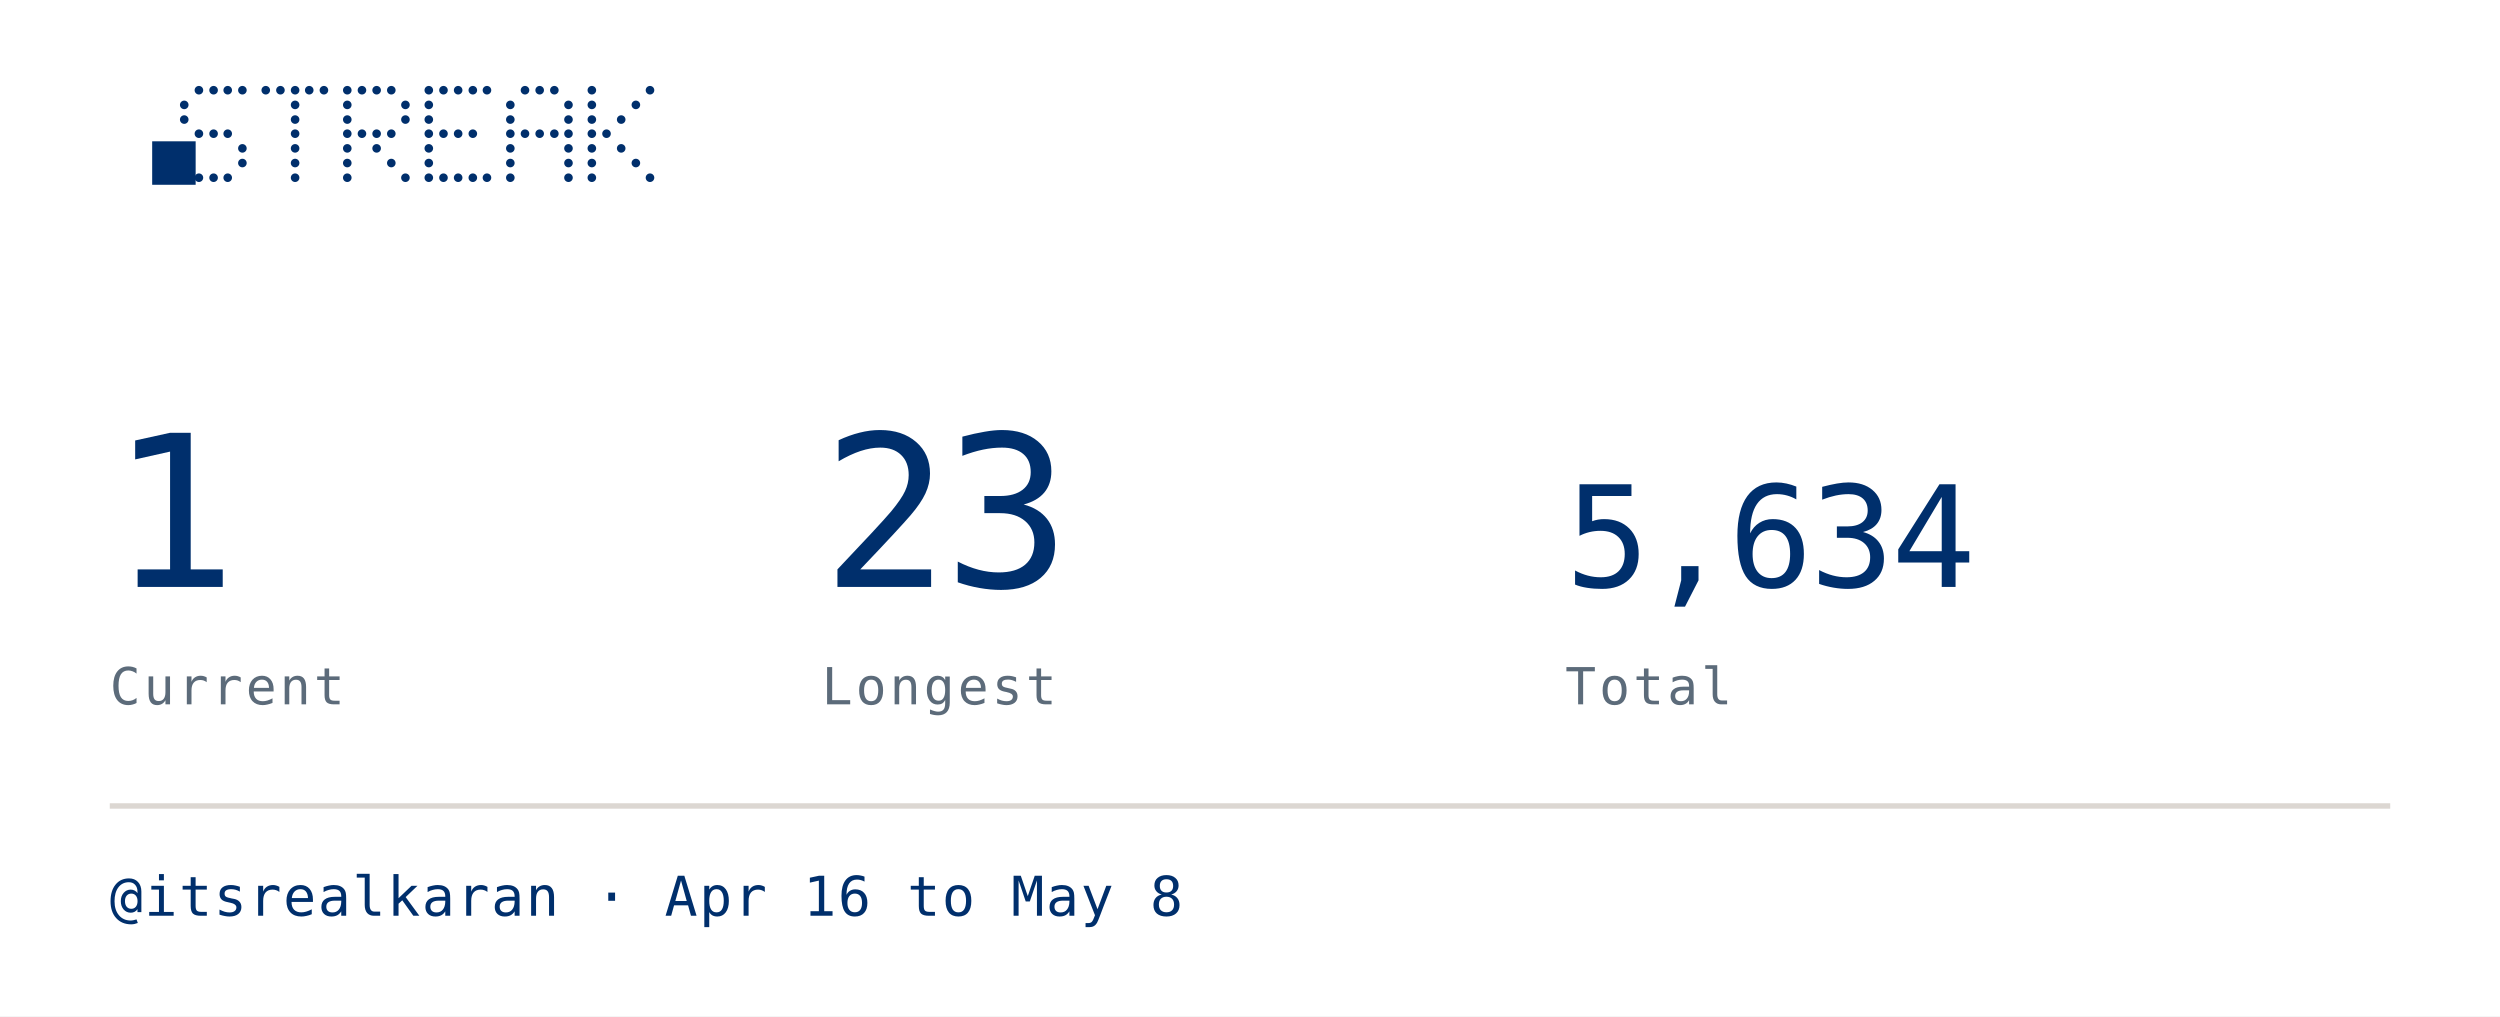
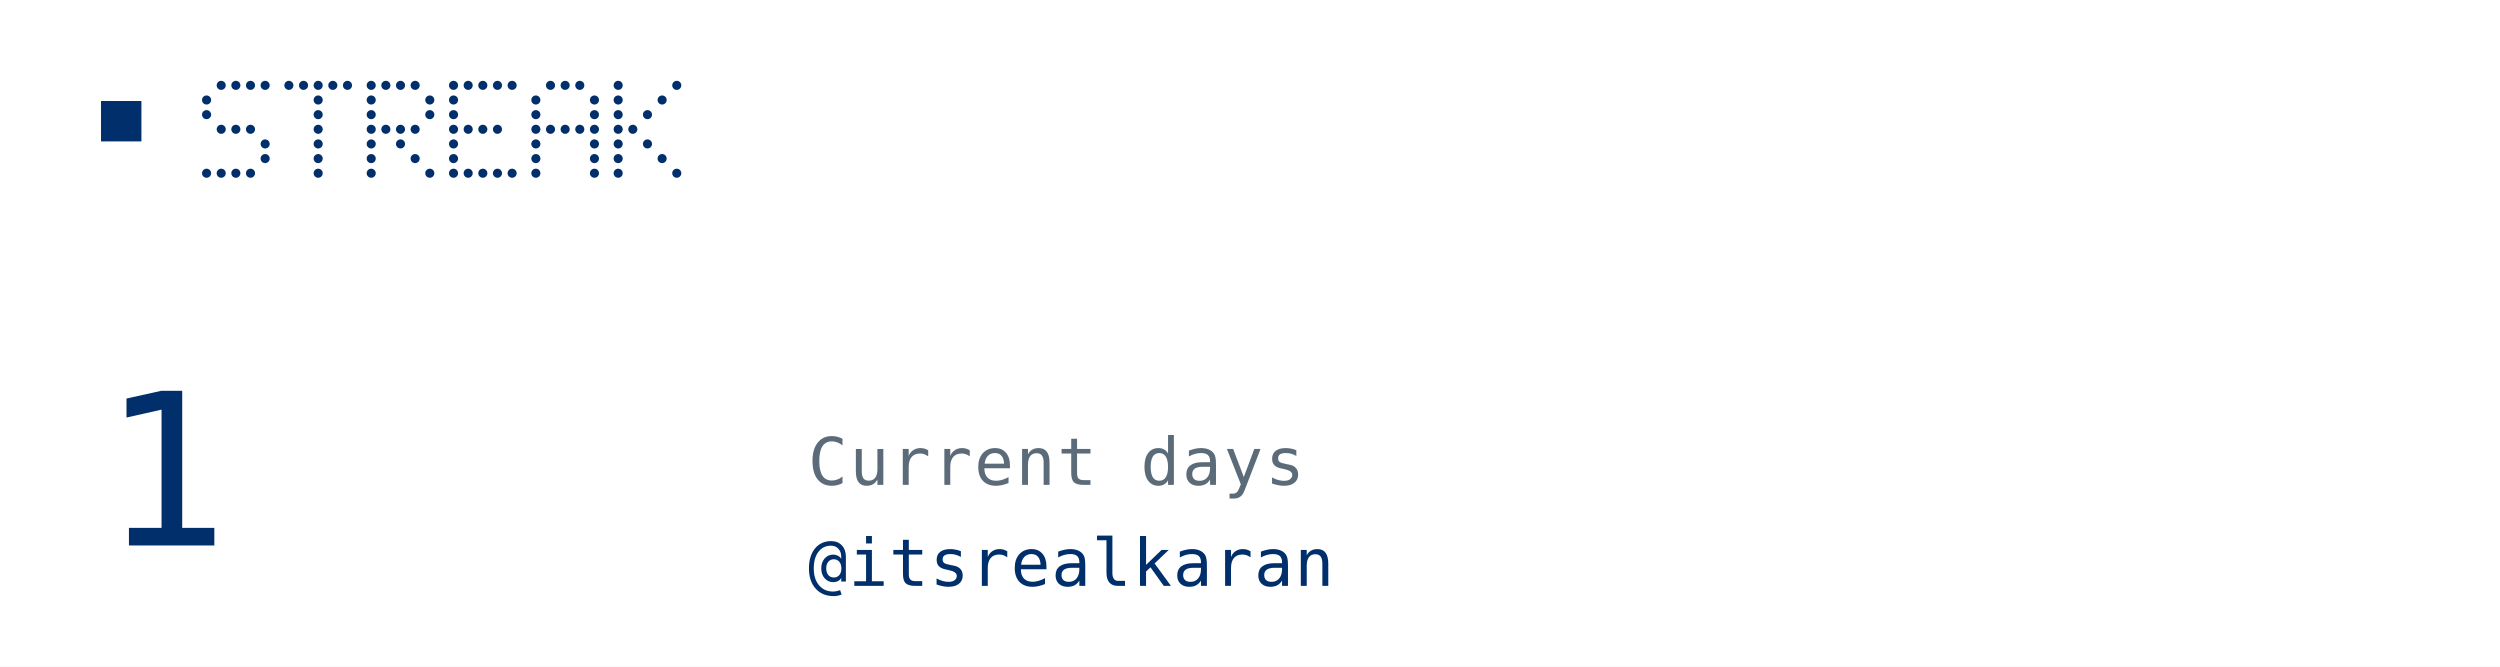
- <svg xmlns="http://www.w3.org/2000/svg" width="460" height="187" viewBox="0 0 460 187" role="img">
-   <rect width="460" height="187" fill="#FFFFFF" />
-   <rect x="28" y="26" width="8" height="8" fill="#002F6C" />
-   <circle cx="36.6" cy="16.6" r="0.79" fill="#002F6C" />
-   <circle cx="39.3" cy="16.6" r="0.79" fill="#002F6C" />
-   <circle cx="41.9" cy="16.6" r="0.79" fill="#002F6C" />
-   <circle cx="44.6" cy="16.6" r="0.79" fill="#002F6C" />
-   <circle cx="33.9" cy="19.3" r="0.79" fill="#002F6C" />
-   <circle cx="33.9" cy="22.0" r="0.79" fill="#002F6C" />
-   <circle cx="36.6" cy="24.6" r="0.79" fill="#002F6C" />
-   <circle cx="39.3" cy="24.6" r="0.79" fill="#002F6C" />
-   <circle cx="41.9" cy="24.6" r="0.79" fill="#002F6C" />
-   <circle cx="44.6" cy="27.3" r="0.79" fill="#002F6C" />
-   <circle cx="44.6" cy="30.0" r="0.79" fill="#002F6C" />
-   <circle cx="33.9" cy="32.7" r="0.79" fill="#002F6C" />
-   <circle cx="36.6" cy="32.7" r="0.79" fill="#002F6C" />
-   <circle cx="39.3" cy="32.7" r="0.79" fill="#002F6C" />
-   <circle cx="41.9" cy="32.7" r="0.79" fill="#002F6C" />
-   <circle cx="48.9" cy="16.6" r="0.79" fill="#002F6C" />
-   <circle cx="51.6" cy="16.6" r="0.79" fill="#002F6C" />
-   <circle cx="54.3" cy="16.6" r="0.79" fill="#002F6C" />
-   <circle cx="56.9" cy="16.6" r="0.79" fill="#002F6C" />
-   <circle cx="59.6" cy="16.6" r="0.79" fill="#002F6C" />
-   <circle cx="54.3" cy="19.3" r="0.79" fill="#002F6C" />
-   <circle cx="54.3" cy="22.0" r="0.79" fill="#002F6C" />
-   <circle cx="54.3" cy="24.6" r="0.79" fill="#002F6C" />
-   <circle cx="54.3" cy="27.3" r="0.79" fill="#002F6C" />
-   <circle cx="54.3" cy="30.0" r="0.79" fill="#002F6C" />
-   <circle cx="54.3" cy="32.7" r="0.79" fill="#002F6C" />
-   <circle cx="63.9" cy="16.6" r="0.79" fill="#002F6C" />
-   <circle cx="66.6" cy="16.6" r="0.79" fill="#002F6C" />
-   <circle cx="69.3" cy="16.6" r="0.79" fill="#002F6C" />
-   <circle cx="72.0" cy="16.6" r="0.79" fill="#002F6C" />
-   <circle cx="63.9" cy="19.3" r="0.79" fill="#002F6C" />
-   <circle cx="74.6" cy="19.3" r="0.79" fill="#002F6C" />
-   <circle cx="63.9" cy="22.0" r="0.79" fill="#002F6C" />
-   <circle cx="74.6" cy="22.0" r="0.79" fill="#002F6C" />
-   <circle cx="63.9" cy="24.6" r="0.79" fill="#002F6C" />
-   <circle cx="66.6" cy="24.6" r="0.79" fill="#002F6C" />
-   <circle cx="69.3" cy="24.6" r="0.79" fill="#002F6C" />
-   <circle cx="72.0" cy="24.6" r="0.79" fill="#002F6C" />
-   <circle cx="63.9" cy="27.3" r="0.79" fill="#002F6C" />
-   <circle cx="69.3" cy="27.3" r="0.79" fill="#002F6C" />
-   <circle cx="63.9" cy="30.0" r="0.79" fill="#002F6C" />
-   <circle cx="72.0" cy="30.0" r="0.79" fill="#002F6C" />
-   <circle cx="63.9" cy="32.7" r="0.79" fill="#002F6C" />
-   <circle cx="74.6" cy="32.7" r="0.79" fill="#002F6C" />
-   <circle cx="78.9" cy="16.6" r="0.79" fill="#002F6C" />
-   <circle cx="81.6" cy="16.6" r="0.79" fill="#002F6C" />
-   <circle cx="84.3" cy="16.6" r="0.79" fill="#002F6C" />
-   <circle cx="87.0" cy="16.6" r="0.79" fill="#002F6C" />
-   <circle cx="89.6" cy="16.6" r="0.79" fill="#002F6C" />
-   <circle cx="78.9" cy="19.3" r="0.79" fill="#002F6C" />
-   <circle cx="78.9" cy="22.0" r="0.79" fill="#002F6C" />
-   <circle cx="78.9" cy="24.6" r="0.79" fill="#002F6C" />
-   <circle cx="81.6" cy="24.6" r="0.79" fill="#002F6C" />
-   <circle cx="84.3" cy="24.6" r="0.79" fill="#002F6C" />
-   <circle cx="87.0" cy="24.6" r="0.79" fill="#002F6C" />
-   <circle cx="78.9" cy="27.3" r="0.79" fill="#002F6C" />
-   <circle cx="78.9" cy="30.0" r="0.79" fill="#002F6C" />
-   <circle cx="78.9" cy="32.7" r="0.79" fill="#002F6C" />
-   <circle cx="81.6" cy="32.7" r="0.79" fill="#002F6C" />
-   <circle cx="84.3" cy="32.7" r="0.79" fill="#002F6C" />
-   <circle cx="87.0" cy="32.7" r="0.79" fill="#002F6C" />
-   <circle cx="89.6" cy="32.7" r="0.79" fill="#002F6C" />
-   <circle cx="96.6" cy="16.6" r="0.79" fill="#002F6C" />
-   <circle cx="99.3" cy="16.6" r="0.79" fill="#002F6C" />
-   <circle cx="102.0" cy="16.6" r="0.79" fill="#002F6C" />
-   <circle cx="93.9" cy="19.3" r="0.79" fill="#002F6C" />
-   <circle cx="104.6" cy="19.3" r="0.79" fill="#002F6C" />
-   <circle cx="93.9" cy="22.0" r="0.79" fill="#002F6C" />
-   <circle cx="104.6" cy="22.0" r="0.79" fill="#002F6C" />
-   <circle cx="93.9" cy="24.6" r="0.79" fill="#002F6C" />
-   <circle cx="96.6" cy="24.6" r="0.79" fill="#002F6C" />
-   <circle cx="99.3" cy="24.6" r="0.79" fill="#002F6C" />
-   <circle cx="102.0" cy="24.6" r="0.79" fill="#002F6C" />
-   <circle cx="104.6" cy="24.6" r="0.79" fill="#002F6C" />
-   <circle cx="93.9" cy="27.3" r="0.79" fill="#002F6C" />
-   <circle cx="104.6" cy="27.3" r="0.79" fill="#002F6C" />
-   <circle cx="93.9" cy="30.0" r="0.79" fill="#002F6C" />
-   <circle cx="104.6" cy="30.0" r="0.79" fill="#002F6C" />
-   <circle cx="93.9" cy="32.7" r="0.79" fill="#002F6C" />
-   <circle cx="104.6" cy="32.7" r="0.79" fill="#002F6C" />
-   <circle cx="108.9" cy="16.6" r="0.79" fill="#002F6C" />
-   <circle cx="119.6" cy="16.6" r="0.79" fill="#002F6C" />
-   <circle cx="108.9" cy="19.3" r="0.79" fill="#002F6C" />
-   <circle cx="117.0" cy="19.3" r="0.79" fill="#002F6C" />
-   <circle cx="108.9" cy="22.0" r="0.79" fill="#002F6C" />
-   <circle cx="114.3" cy="22.0" r="0.79" fill="#002F6C" />
-   <circle cx="108.9" cy="24.6" r="0.79" fill="#002F6C" />
-   <circle cx="111.6" cy="24.6" r="0.79" fill="#002F6C" />
-   <circle cx="108.9" cy="27.3" r="0.79" fill="#002F6C" />
-   <circle cx="114.3" cy="27.3" r="0.79" fill="#002F6C" />
-   <circle cx="108.9" cy="30.0" r="0.79" fill="#002F6C" />
-   <circle cx="117.0" cy="30.0" r="0.79" fill="#002F6C" />
-   <circle cx="108.9" cy="32.7" r="0.79" fill="#002F6C" />
-   <circle cx="119.6" cy="32.7" r="0.79" fill="#002F6C" />
-   <text x="20.2" y="108.0" fill="#002F6C" font-family="ui-monospace, Geist Mono, monospace" font-size="38.9" letter-spacing="-1" dominant-baseline="auto">1</text>
-   <text x="151.2" y="108.0" fill="#002F6C" font-family="ui-monospace, Geist Mono, monospace" font-size="38.9" letter-spacing="-1" dominant-baseline="auto">23</text>
-   <text x="288.0" y="108.0" fill="#002F6C" font-family="ui-monospace, Geist Mono, monospace" font-size="25.9" letter-spacing="-0.6" dominant-baseline="auto">5,634</text>
-   <text x="20.2" y="129.6" fill="#5C6B7A" font-family="ui-monospace, Geist Mono, monospace" font-size="9.4" letter-spacing="0.6" dominant-baseline="auto">Current</text>
-   <text x="151.2" y="129.6" fill="#5C6B7A" font-family="ui-monospace, Geist Mono, monospace" font-size="9.4" letter-spacing="0.6" dominant-baseline="auto">Longest</text>
-   <text x="288.0" y="129.6" fill="#5C6B7A" font-family="ui-monospace, Geist Mono, monospace" font-size="9.4" letter-spacing="0.6" dominant-baseline="auto">Total</text>
-   <line x1="20.2" y1="148.3" x2="439.8" y2="148.3" stroke="#DCD7D2" />
-   <text x="20.2" y="168.5" fill="#002F6C" font-family="ui-monospace, Geist Mono, monospace" font-size="10.1" letter-spacing="0.3" dominant-baseline="auto">@itsrealkaran · Apr 16 to May 8</text>
+ <svg xmlns="http://www.w3.org/2000/svg" width="495" height="132" viewBox="0 0 495 132" role="img">
+   <rect width="495" height="132" fill="#FFFFFF" />
+   <rect x="20" y="20" width="8" height="8" fill="#002F6C" />
+   <circle cx="43.8" cy="16.9" r="0.90" fill="#002F6C" />
+   <circle cx="46.7" cy="16.9" r="0.90" fill="#002F6C" />
+   <circle cx="49.6" cy="16.9" r="0.90" fill="#002F6C" />
+   <circle cx="52.5" cy="16.9" r="0.90" fill="#002F6C" />
+   <circle cx="40.9" cy="19.8" r="0.90" fill="#002F6C" />
+   <circle cx="40.9" cy="22.7" r="0.90" fill="#002F6C" />
+   <circle cx="43.8" cy="25.6" r="0.90" fill="#002F6C" />
+   <circle cx="46.7" cy="25.6" r="0.90" fill="#002F6C" />
+   <circle cx="49.6" cy="25.6" r="0.90" fill="#002F6C" />
+   <circle cx="52.5" cy="28.5" r="0.90" fill="#002F6C" />
+   <circle cx="52.5" cy="31.4" r="0.90" fill="#002F6C" />
+   <circle cx="40.9" cy="34.3" r="0.90" fill="#002F6C" />
+   <circle cx="43.8" cy="34.3" r="0.90" fill="#002F6C" />
+   <circle cx="46.7" cy="34.3" r="0.90" fill="#002F6C" />
+   <circle cx="49.6" cy="34.3" r="0.90" fill="#002F6C" />
+   <circle cx="57.2" cy="16.9" r="0.90" fill="#002F6C" />
+   <circle cx="60.1" cy="16.9" r="0.90" fill="#002F6C" />
+   <circle cx="63.0" cy="16.9" r="0.90" fill="#002F6C" />
+   <circle cx="65.9" cy="16.9" r="0.90" fill="#002F6C" />
+   <circle cx="68.8" cy="16.9" r="0.90" fill="#002F6C" />
+   <circle cx="63.0" cy="19.8" r="0.90" fill="#002F6C" />
+   <circle cx="63.0" cy="22.7" r="0.90" fill="#002F6C" />
+   <circle cx="63.0" cy="25.6" r="0.90" fill="#002F6C" />
+   <circle cx="63.0" cy="28.5" r="0.90" fill="#002F6C" />
+   <circle cx="63.0" cy="31.4" r="0.90" fill="#002F6C" />
+   <circle cx="63.0" cy="34.3" r="0.90" fill="#002F6C" />
+   <circle cx="73.5" cy="16.9" r="0.90" fill="#002F6C" />
+   <circle cx="76.4" cy="16.9" r="0.90" fill="#002F6C" />
+   <circle cx="79.3" cy="16.9" r="0.90" fill="#002F6C" />
+   <circle cx="82.2" cy="16.9" r="0.90" fill="#002F6C" />
+   <circle cx="73.5" cy="19.8" r="0.90" fill="#002F6C" />
+   <circle cx="85.1" cy="19.8" r="0.90" fill="#002F6C" />
+   <circle cx="73.5" cy="22.7" r="0.90" fill="#002F6C" />
+   <circle cx="85.1" cy="22.7" r="0.90" fill="#002F6C" />
+   <circle cx="73.5" cy="25.6" r="0.90" fill="#002F6C" />
+   <circle cx="76.4" cy="25.6" r="0.90" fill="#002F6C" />
+   <circle cx="79.3" cy="25.6" r="0.90" fill="#002F6C" />
+   <circle cx="82.2" cy="25.6" r="0.90" fill="#002F6C" />
+   <circle cx="73.5" cy="28.5" r="0.90" fill="#002F6C" />
+   <circle cx="79.3" cy="28.5" r="0.90" fill="#002F6C" />
+   <circle cx="73.5" cy="31.4" r="0.90" fill="#002F6C" />
+   <circle cx="82.2" cy="31.4" r="0.90" fill="#002F6C" />
+   <circle cx="73.5" cy="34.3" r="0.90" fill="#002F6C" />
+   <circle cx="85.1" cy="34.3" r="0.90" fill="#002F6C" />
+   <circle cx="89.8" cy="16.9" r="0.90" fill="#002F6C" />
+   <circle cx="92.7" cy="16.9" r="0.90" fill="#002F6C" />
+   <circle cx="95.6" cy="16.9" r="0.90" fill="#002F6C" />
+   <circle cx="98.5" cy="16.9" r="0.90" fill="#002F6C" />
+   <circle cx="101.4" cy="16.9" r="0.90" fill="#002F6C" />
+   <circle cx="89.8" cy="19.8" r="0.90" fill="#002F6C" />
+   <circle cx="89.8" cy="22.7" r="0.90" fill="#002F6C" />
+   <circle cx="89.8" cy="25.6" r="0.90" fill="#002F6C" />
+   <circle cx="92.7" cy="25.6" r="0.90" fill="#002F6C" />
+   <circle cx="95.6" cy="25.6" r="0.90" fill="#002F6C" />
+   <circle cx="98.5" cy="25.6" r="0.90" fill="#002F6C" />
+   <circle cx="89.8" cy="28.5" r="0.90" fill="#002F6C" />
+   <circle cx="89.8" cy="31.4" r="0.90" fill="#002F6C" />
+   <circle cx="89.8" cy="34.3" r="0.90" fill="#002F6C" />
+   <circle cx="92.7" cy="34.3" r="0.90" fill="#002F6C" />
+   <circle cx="95.6" cy="34.3" r="0.90" fill="#002F6C" />
+   <circle cx="98.5" cy="34.3" r="0.90" fill="#002F6C" />
+   <circle cx="101.4" cy="34.3" r="0.90" fill="#002F6C" />
+   <circle cx="109.0" cy="16.9" r="0.90" fill="#002F6C" />
+   <circle cx="111.9" cy="16.9" r="0.90" fill="#002F6C" />
+   <circle cx="114.8" cy="16.9" r="0.90" fill="#002F6C" />
+   <circle cx="106.1" cy="19.8" r="0.90" fill="#002F6C" />
+   <circle cx="117.7" cy="19.8" r="0.90" fill="#002F6C" />
+   <circle cx="106.1" cy="22.7" r="0.90" fill="#002F6C" />
+   <circle cx="117.7" cy="22.7" r="0.90" fill="#002F6C" />
+   <circle cx="106.1" cy="25.6" r="0.90" fill="#002F6C" />
+   <circle cx="109.0" cy="25.6" r="0.90" fill="#002F6C" />
+   <circle cx="111.9" cy="25.6" r="0.90" fill="#002F6C" />
+   <circle cx="114.8" cy="25.6" r="0.90" fill="#002F6C" />
+   <circle cx="117.7" cy="25.6" r="0.90" fill="#002F6C" />
+   <circle cx="106.1" cy="28.5" r="0.90" fill="#002F6C" />
+   <circle cx="117.7" cy="28.5" r="0.90" fill="#002F6C" />
+   <circle cx="106.1" cy="31.4" r="0.90" fill="#002F6C" />
+   <circle cx="117.7" cy="31.4" r="0.90" fill="#002F6C" />
+   <circle cx="106.1" cy="34.3" r="0.90" fill="#002F6C" />
+   <circle cx="117.7" cy="34.3" r="0.90" fill="#002F6C" />
+   <circle cx="122.4" cy="16.9" r="0.90" fill="#002F6C" />
+   <circle cx="134.0" cy="16.9" r="0.90" fill="#002F6C" />
+   <circle cx="122.4" cy="19.8" r="0.90" fill="#002F6C" />
+   <circle cx="131.1" cy="19.8" r="0.90" fill="#002F6C" />
+   <circle cx="122.4" cy="22.7" r="0.90" fill="#002F6C" />
+   <circle cx="128.2" cy="22.7" r="0.90" fill="#002F6C" />
+   <circle cx="122.4" cy="25.6" r="0.90" fill="#002F6C" />
+   <circle cx="125.3" cy="25.6" r="0.90" fill="#002F6C" />
+   <circle cx="122.4" cy="28.5" r="0.90" fill="#002F6C" />
+   <circle cx="128.2" cy="28.5" r="0.90" fill="#002F6C" />
+   <circle cx="122.4" cy="31.4" r="0.90" fill="#002F6C" />
+   <circle cx="131.1" cy="31.4" r="0.90" fill="#002F6C" />
+   <circle cx="122.4" cy="34.3" r="0.90" fill="#002F6C" />
+   <circle cx="134.0" cy="34.3" r="0.90" fill="#002F6C" />
+   <text x="20" y="108" fill="#002F6C" font-family="ui-monospace, Geist Mono, monospace" font-size="42" letter-spacing="-1" dominant-baseline="auto">1</text>
+   <text x="160" y="96" fill="#5C6B7A" font-family="ui-monospace, Geist Mono, monospace" font-size="13" letter-spacing="0.4" dominant-baseline="auto">Current days</text>
+   <text x="160" y="116" fill="#002F6C" font-family="ui-monospace, Geist Mono, monospace" font-size="13" letter-spacing="0.2" dominant-baseline="auto">@itsrealkaran</text>
</svg>
